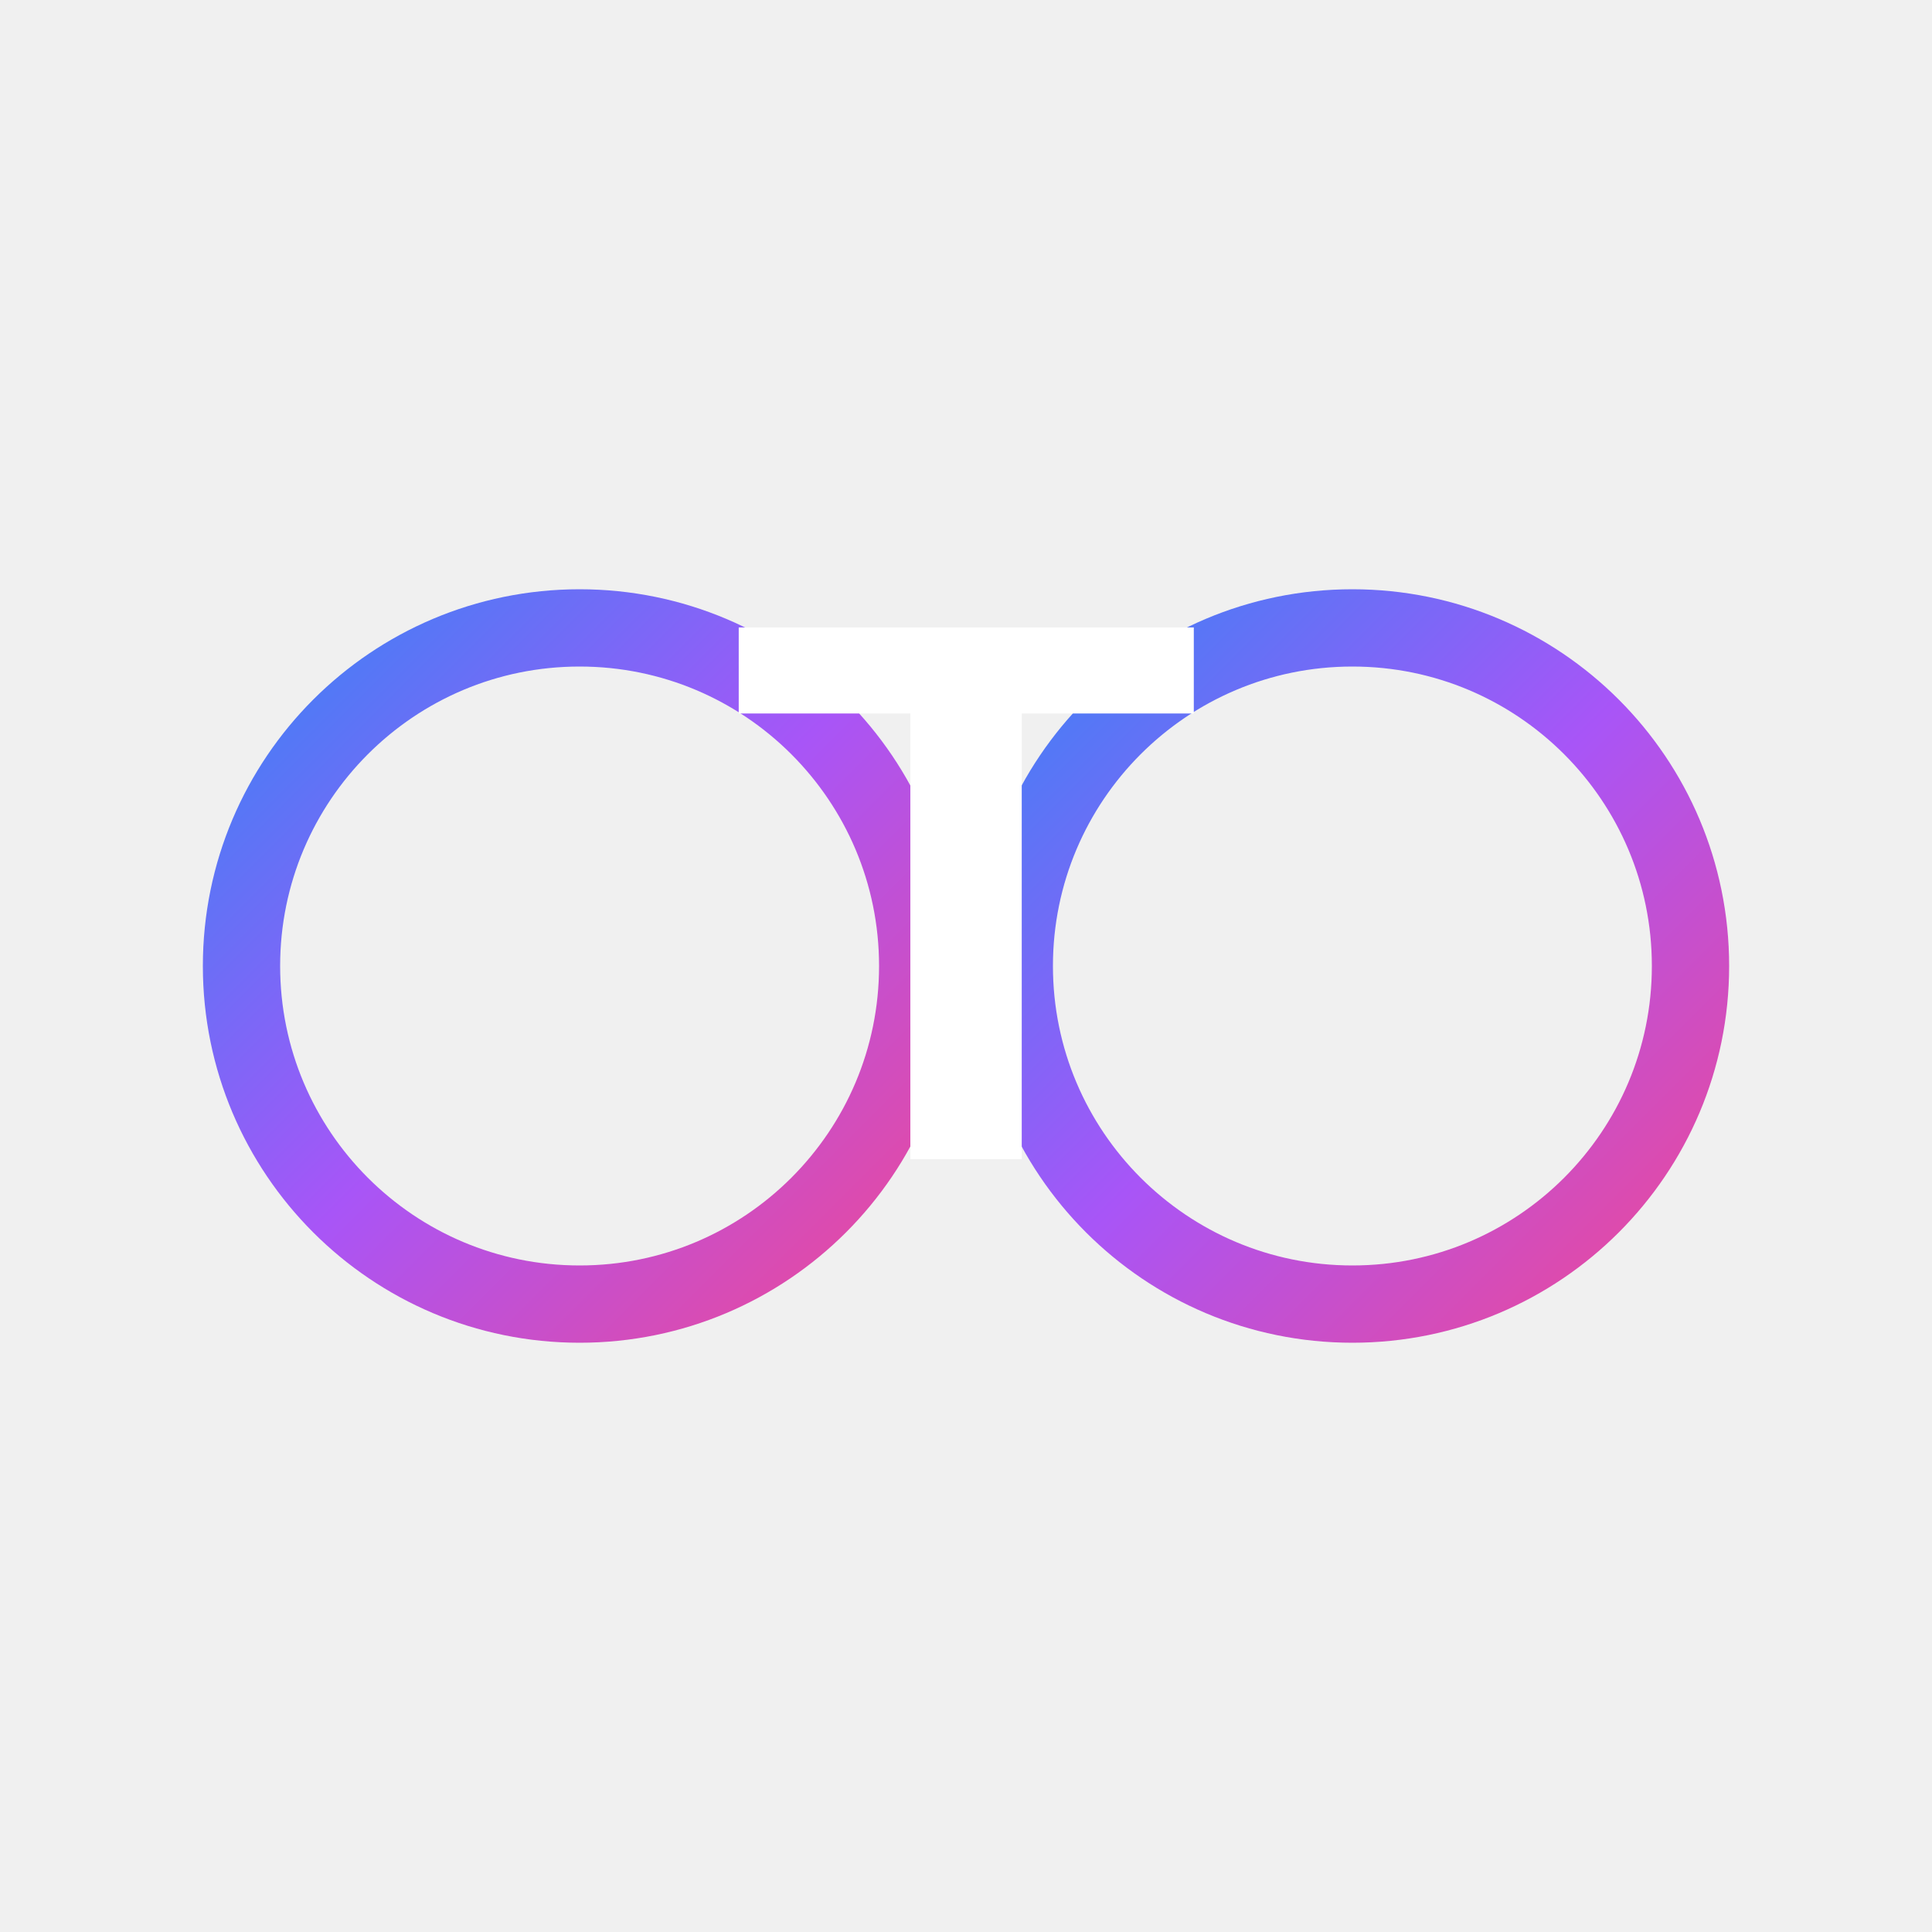
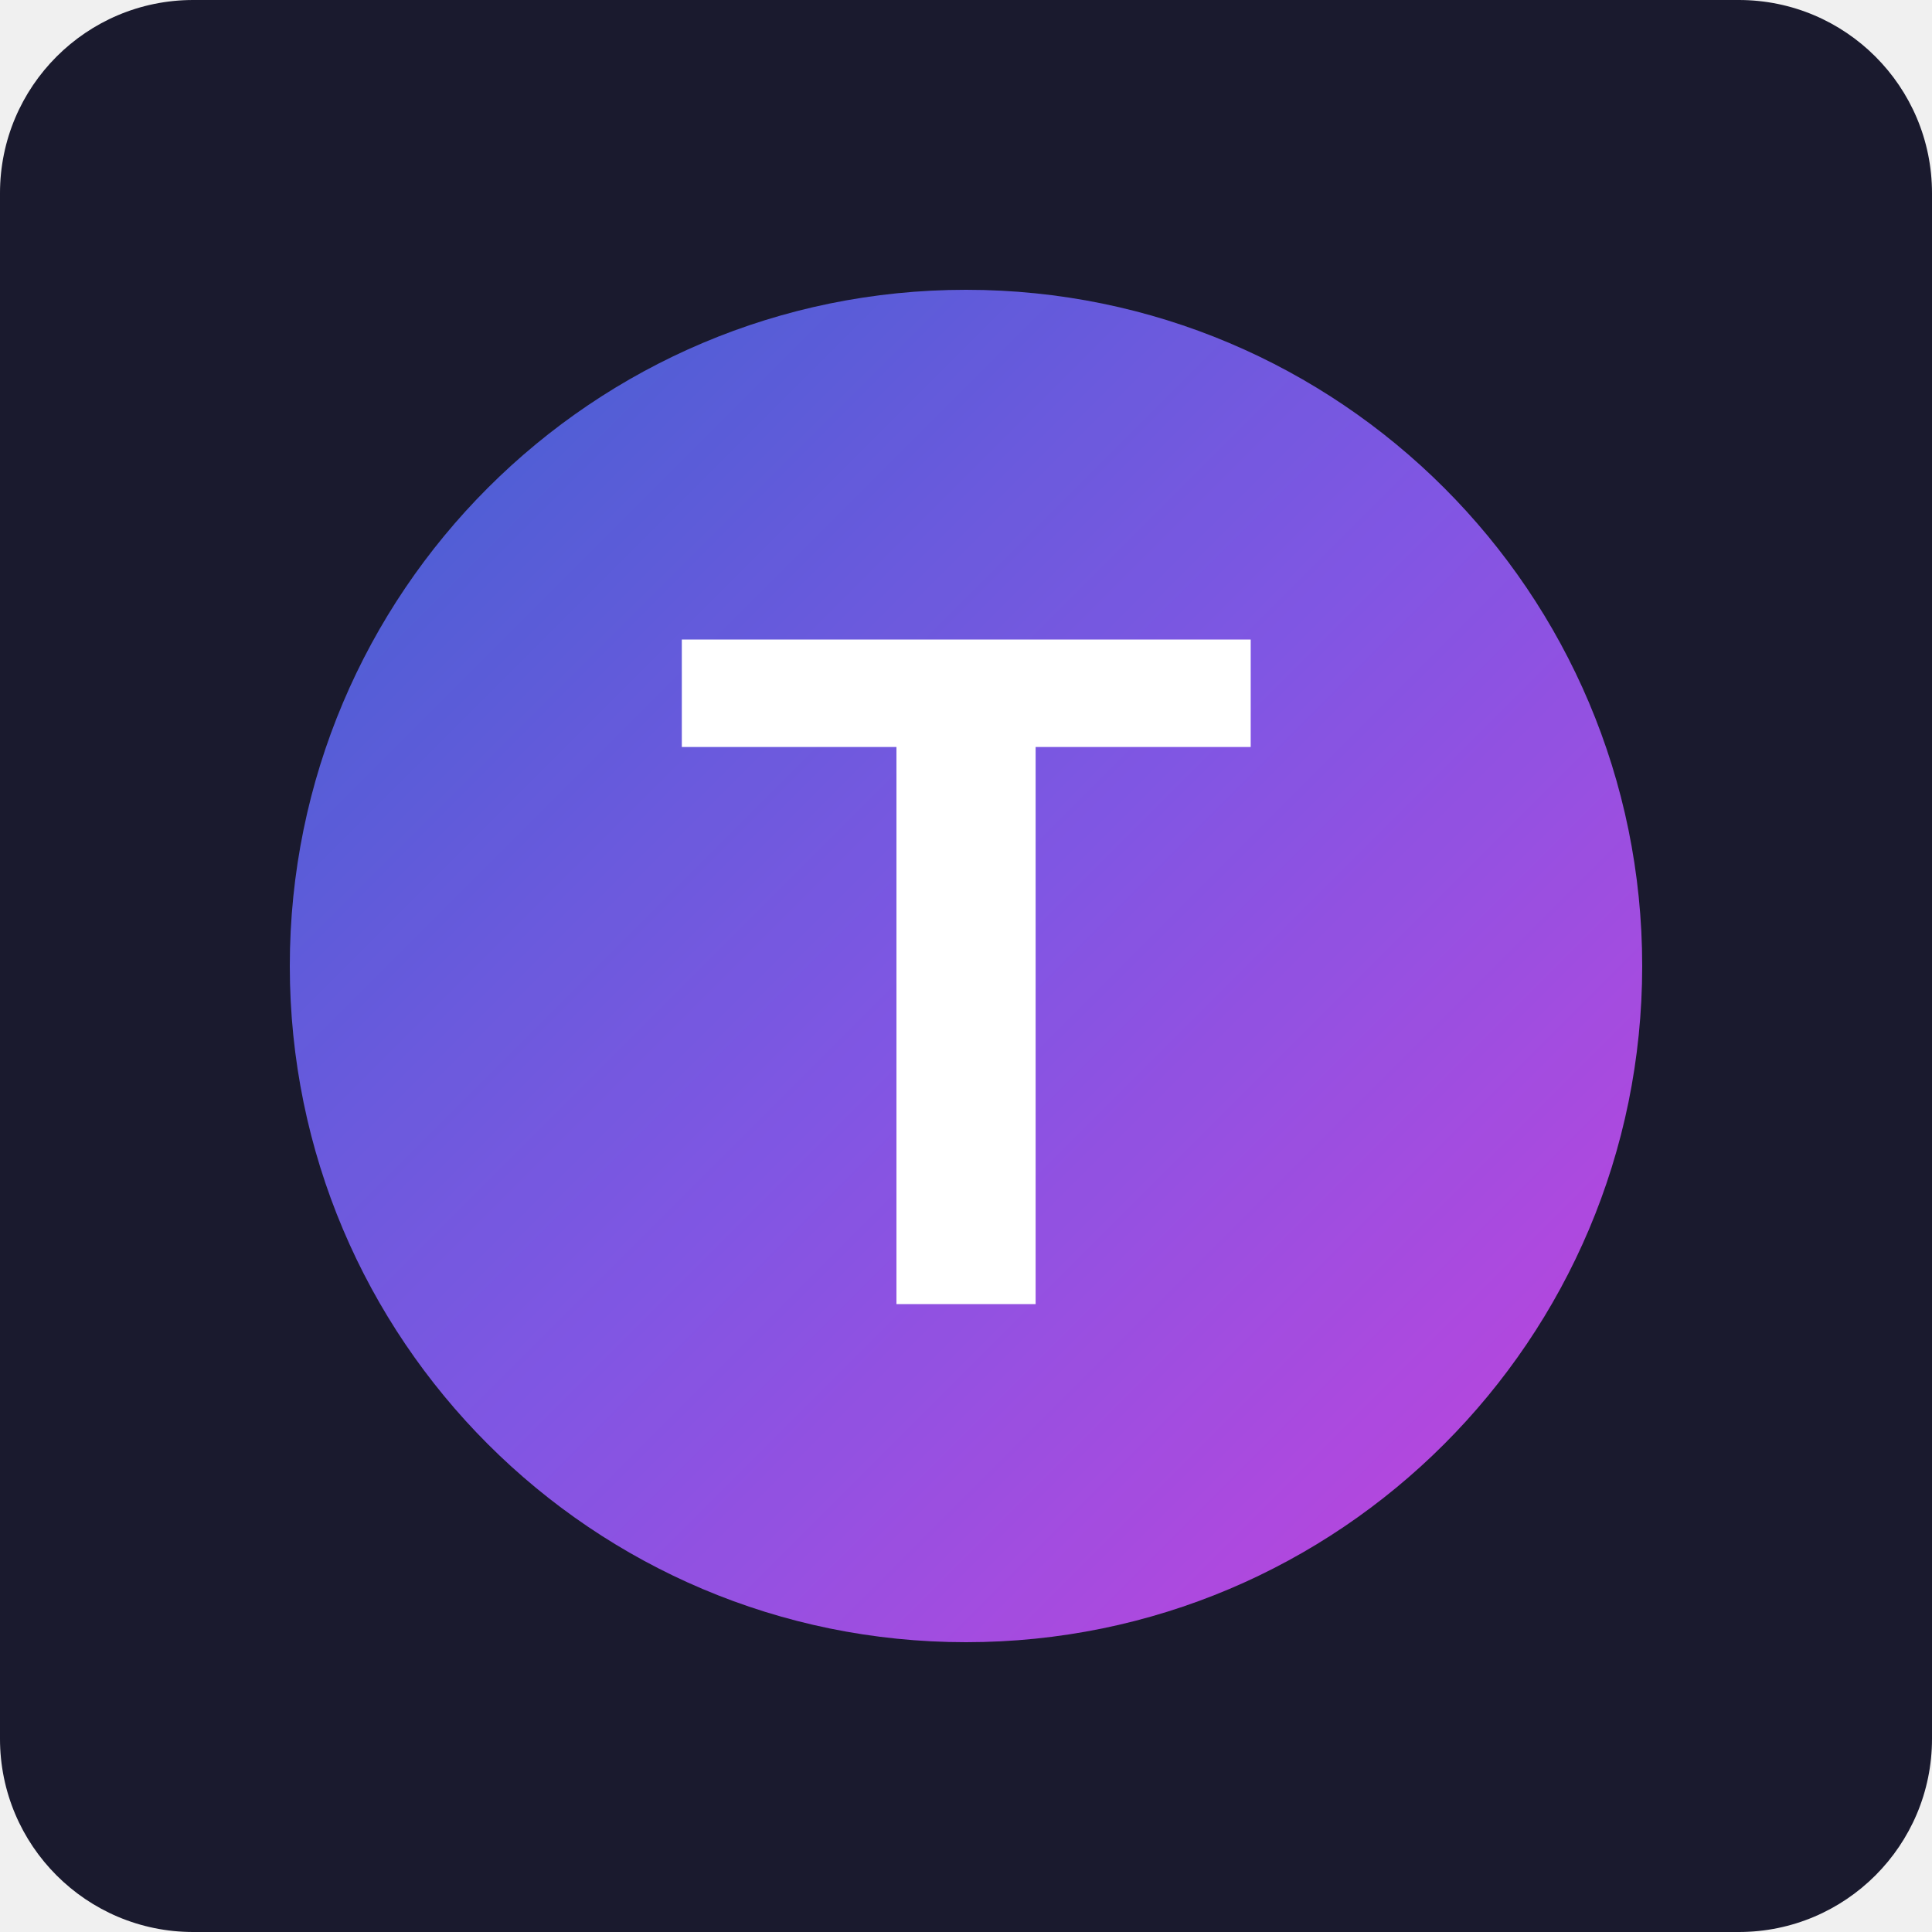
<svg xmlns="http://www.w3.org/2000/svg" viewBox="0 0 200 200">
  <defs>
-     <linearGradient id="logoGrad" x1="0%" y1="0%" x2="100%" y2="100%">
-       <stop offset="0%" style="stop-color:#3b82f6" />
-       <stop offset="50%" style="stop-color:#a855f7" />
-       <stop offset="100%" style="stop-color:#ec4899" />
+     <linearGradient id="circleGrad" x1="0%" y1="0%" x2="100%" y2="100%">
+       <stop offset="0%" style="stop-color:#4169e1;stop-opacity:1" />
+       <stop offset="50%" style="stop-color:#8b5cf6;stop-opacity:1" />
+       <stop offset="100%" style="stop-color:#d946ef;stop-opacity:1" />
    </linearGradient>
  </defs>
-   <circle cx="60" cy="100" r="35" fill="none" stroke="url(#logoGrad)" stroke-width="8" />
-   <circle cx="140" cy="100" r="35" fill="none" stroke="url(#logoGrad)" stroke-width="8" />
-   <path d="M 95 100 Q 100 65, 105 100 Q 100 135, 95 100" fill="url(#logoGrad)" />
-   <text x="100" y="120" font-family="Arial" font-size="80" font-weight="bold" fill="white" text-anchor="middle">T</text>
+   <rect width="200" height="200" fill="#1a1a2e" rx="20" />
+   <circle cx="100" cy="100" r="70" fill="url(#circleGrad)" opacity="0.9" />
+   <text x="100" y="135" font-family="Arial, sans-serif" font-size="100" font-weight="900" fill="white" text-anchor="middle">T</text>
</svg>
